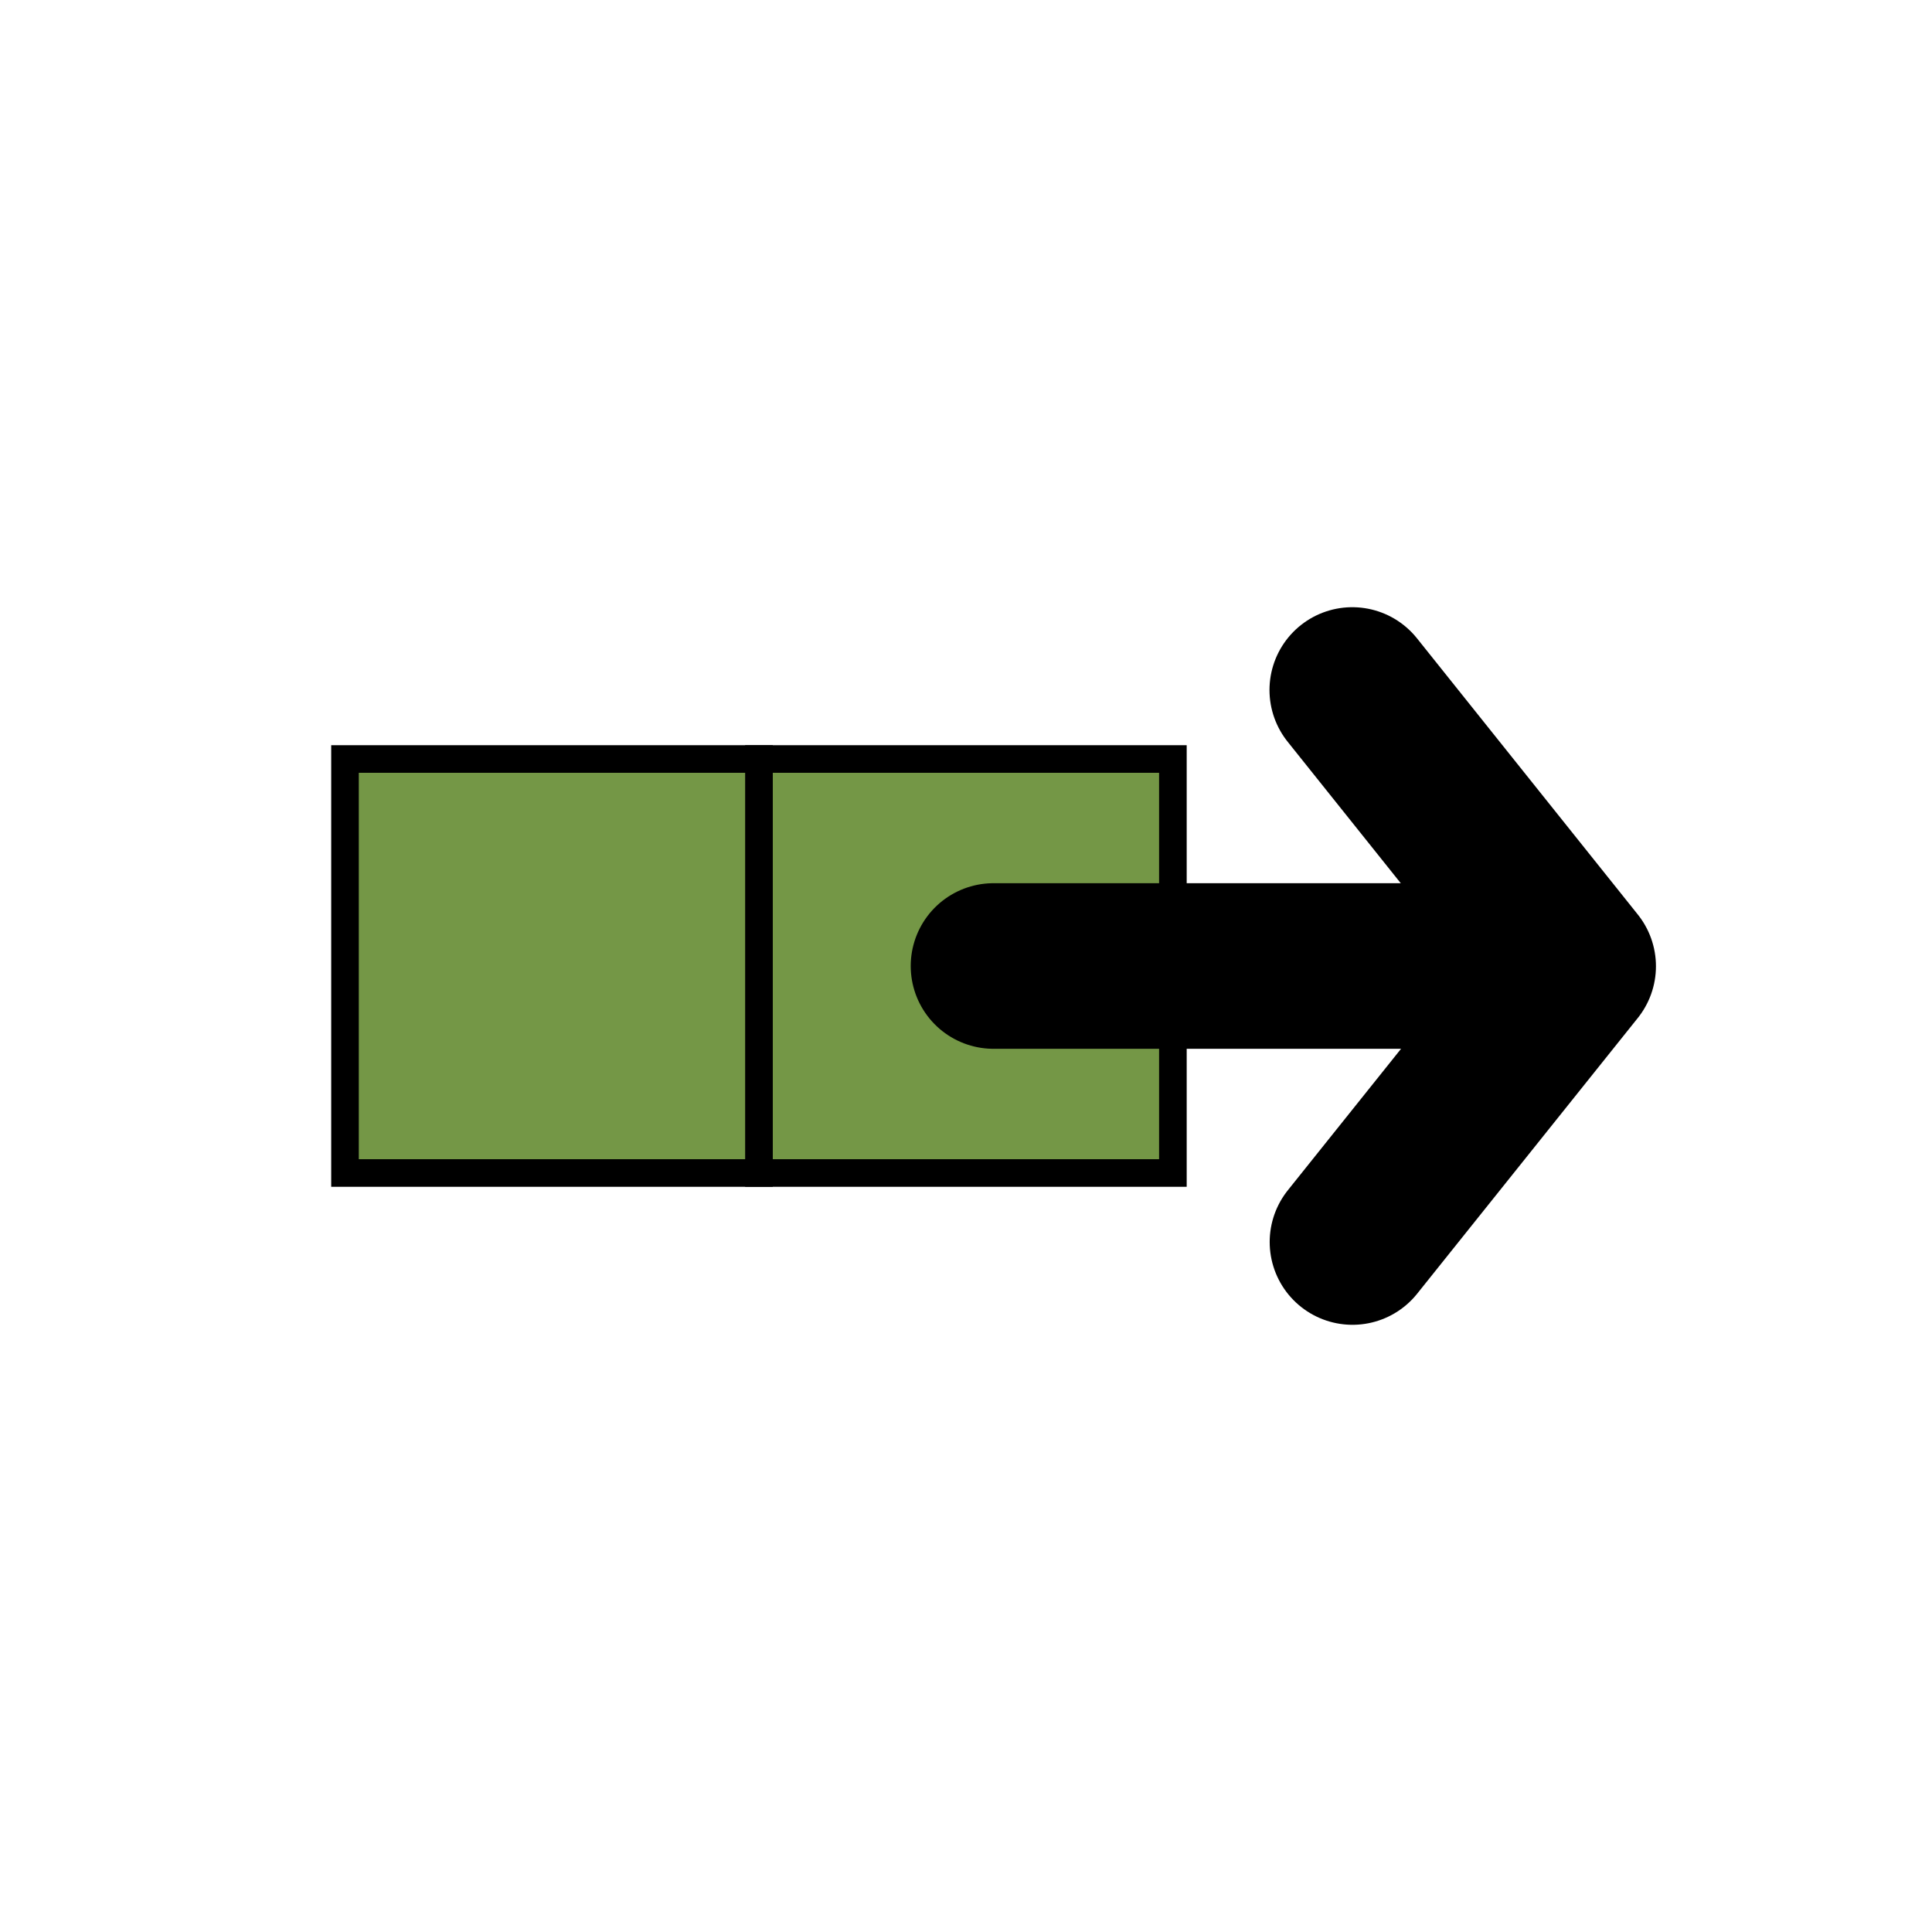
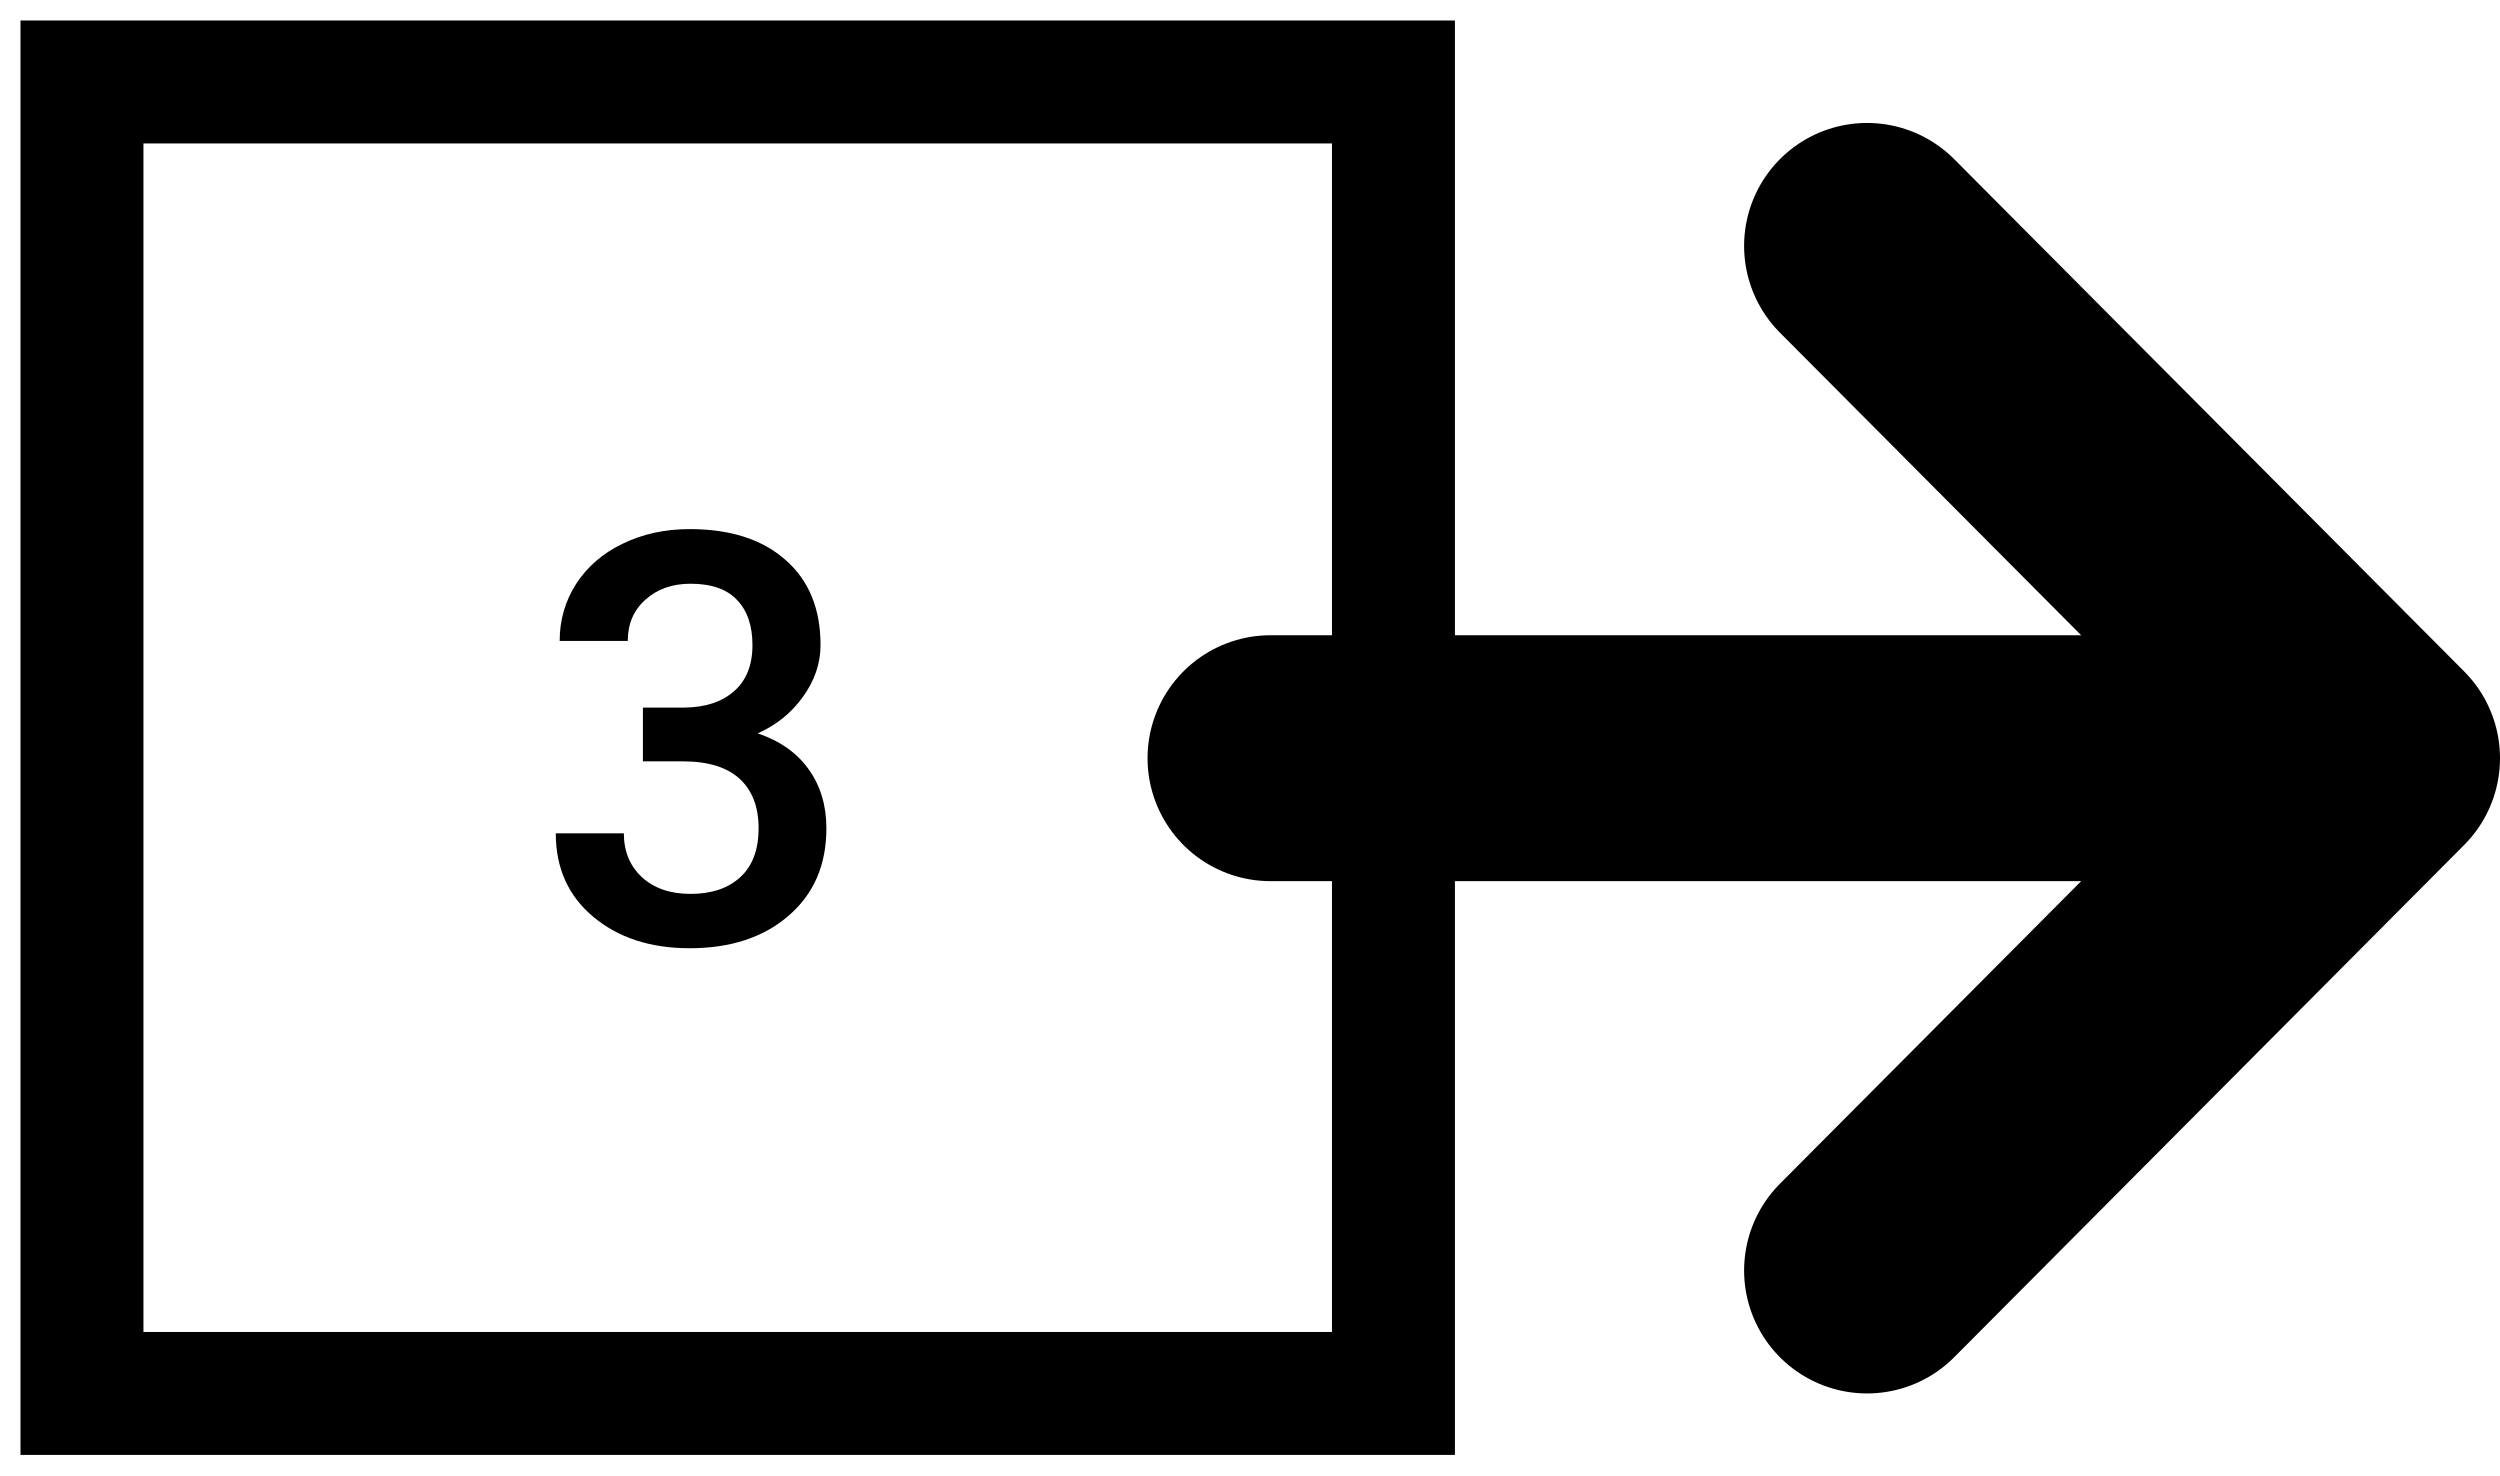
- <svg xmlns="http://www.w3.org/2000/svg" width="70" height="70" viewBox="0 0 70 70" fill="none">
-   <rect x="27.498" y="27.5" width="14.998" height="15" fill="#749746" stroke="black" />
-   <rect x="12.5" y="27.5" width="14.998" height="15" fill="#749746" stroke="black" />
-   <path d="M48.996 25L56.998 35.009L49.003 45" stroke="black" stroke-width="6" stroke-linecap="round" stroke-linejoin="round" />
-   <line x1="53.728" y1="35" x2="35.997" y2="35" stroke="black" stroke-width="6" stroke-linecap="round" stroke-linejoin="round" />
+ <svg xmlns="http://www.w3.org/2000/svg" width="61" height="36" viewBox="0 0 61 36" fill="none">
+   <rect x="2" y="2" width="32" height="32" stroke="black" stroke-width="3" fill-opacity="0" />
+   <path d="M45.556 6L58 18.5M58 18.5L45.556 31M58 18.5L31 18.5" stroke="black" stroke-width="6" stroke-linecap="round" stroke-linejoin="round" />
+   <path d="M15.687 17.265H16.698C17.209 17.26 17.612 17.128 17.908 16.868C18.209 16.608 18.36 16.232 18.36 15.74C18.36 15.266 18.234 14.899 17.984 14.64C17.738 14.375 17.359 14.243 16.849 14.243C16.402 14.243 16.035 14.373 15.748 14.633C15.461 14.888 15.318 15.223 15.318 15.638H13.656C13.656 15.127 13.791 14.662 14.06 14.243C14.333 13.824 14.711 13.498 15.194 13.266C15.682 13.029 16.227 12.91 16.828 12.91C17.822 12.91 18.601 13.161 19.166 13.662C19.736 14.159 20.021 14.852 20.021 15.74C20.021 16.187 19.877 16.608 19.59 17.005C19.308 17.397 18.941 17.693 18.489 17.894C19.036 18.08 19.451 18.374 19.734 18.775C20.021 19.176 20.164 19.655 20.164 20.211C20.164 21.104 19.857 21.815 19.241 22.344C18.631 22.872 17.826 23.137 16.828 23.137C15.871 23.137 15.087 22.881 14.477 22.371C13.866 21.861 13.561 21.182 13.561 20.334H15.222C15.222 20.771 15.368 21.127 15.659 21.4C15.956 21.674 16.352 21.811 16.849 21.811C17.364 21.811 17.769 21.674 18.066 21.4C18.362 21.127 18.51 20.73 18.51 20.211C18.51 19.687 18.355 19.284 18.045 19.001C17.735 18.718 17.275 18.577 16.664 18.577H15.687V17.265Z" fill="black" />
</svg>
